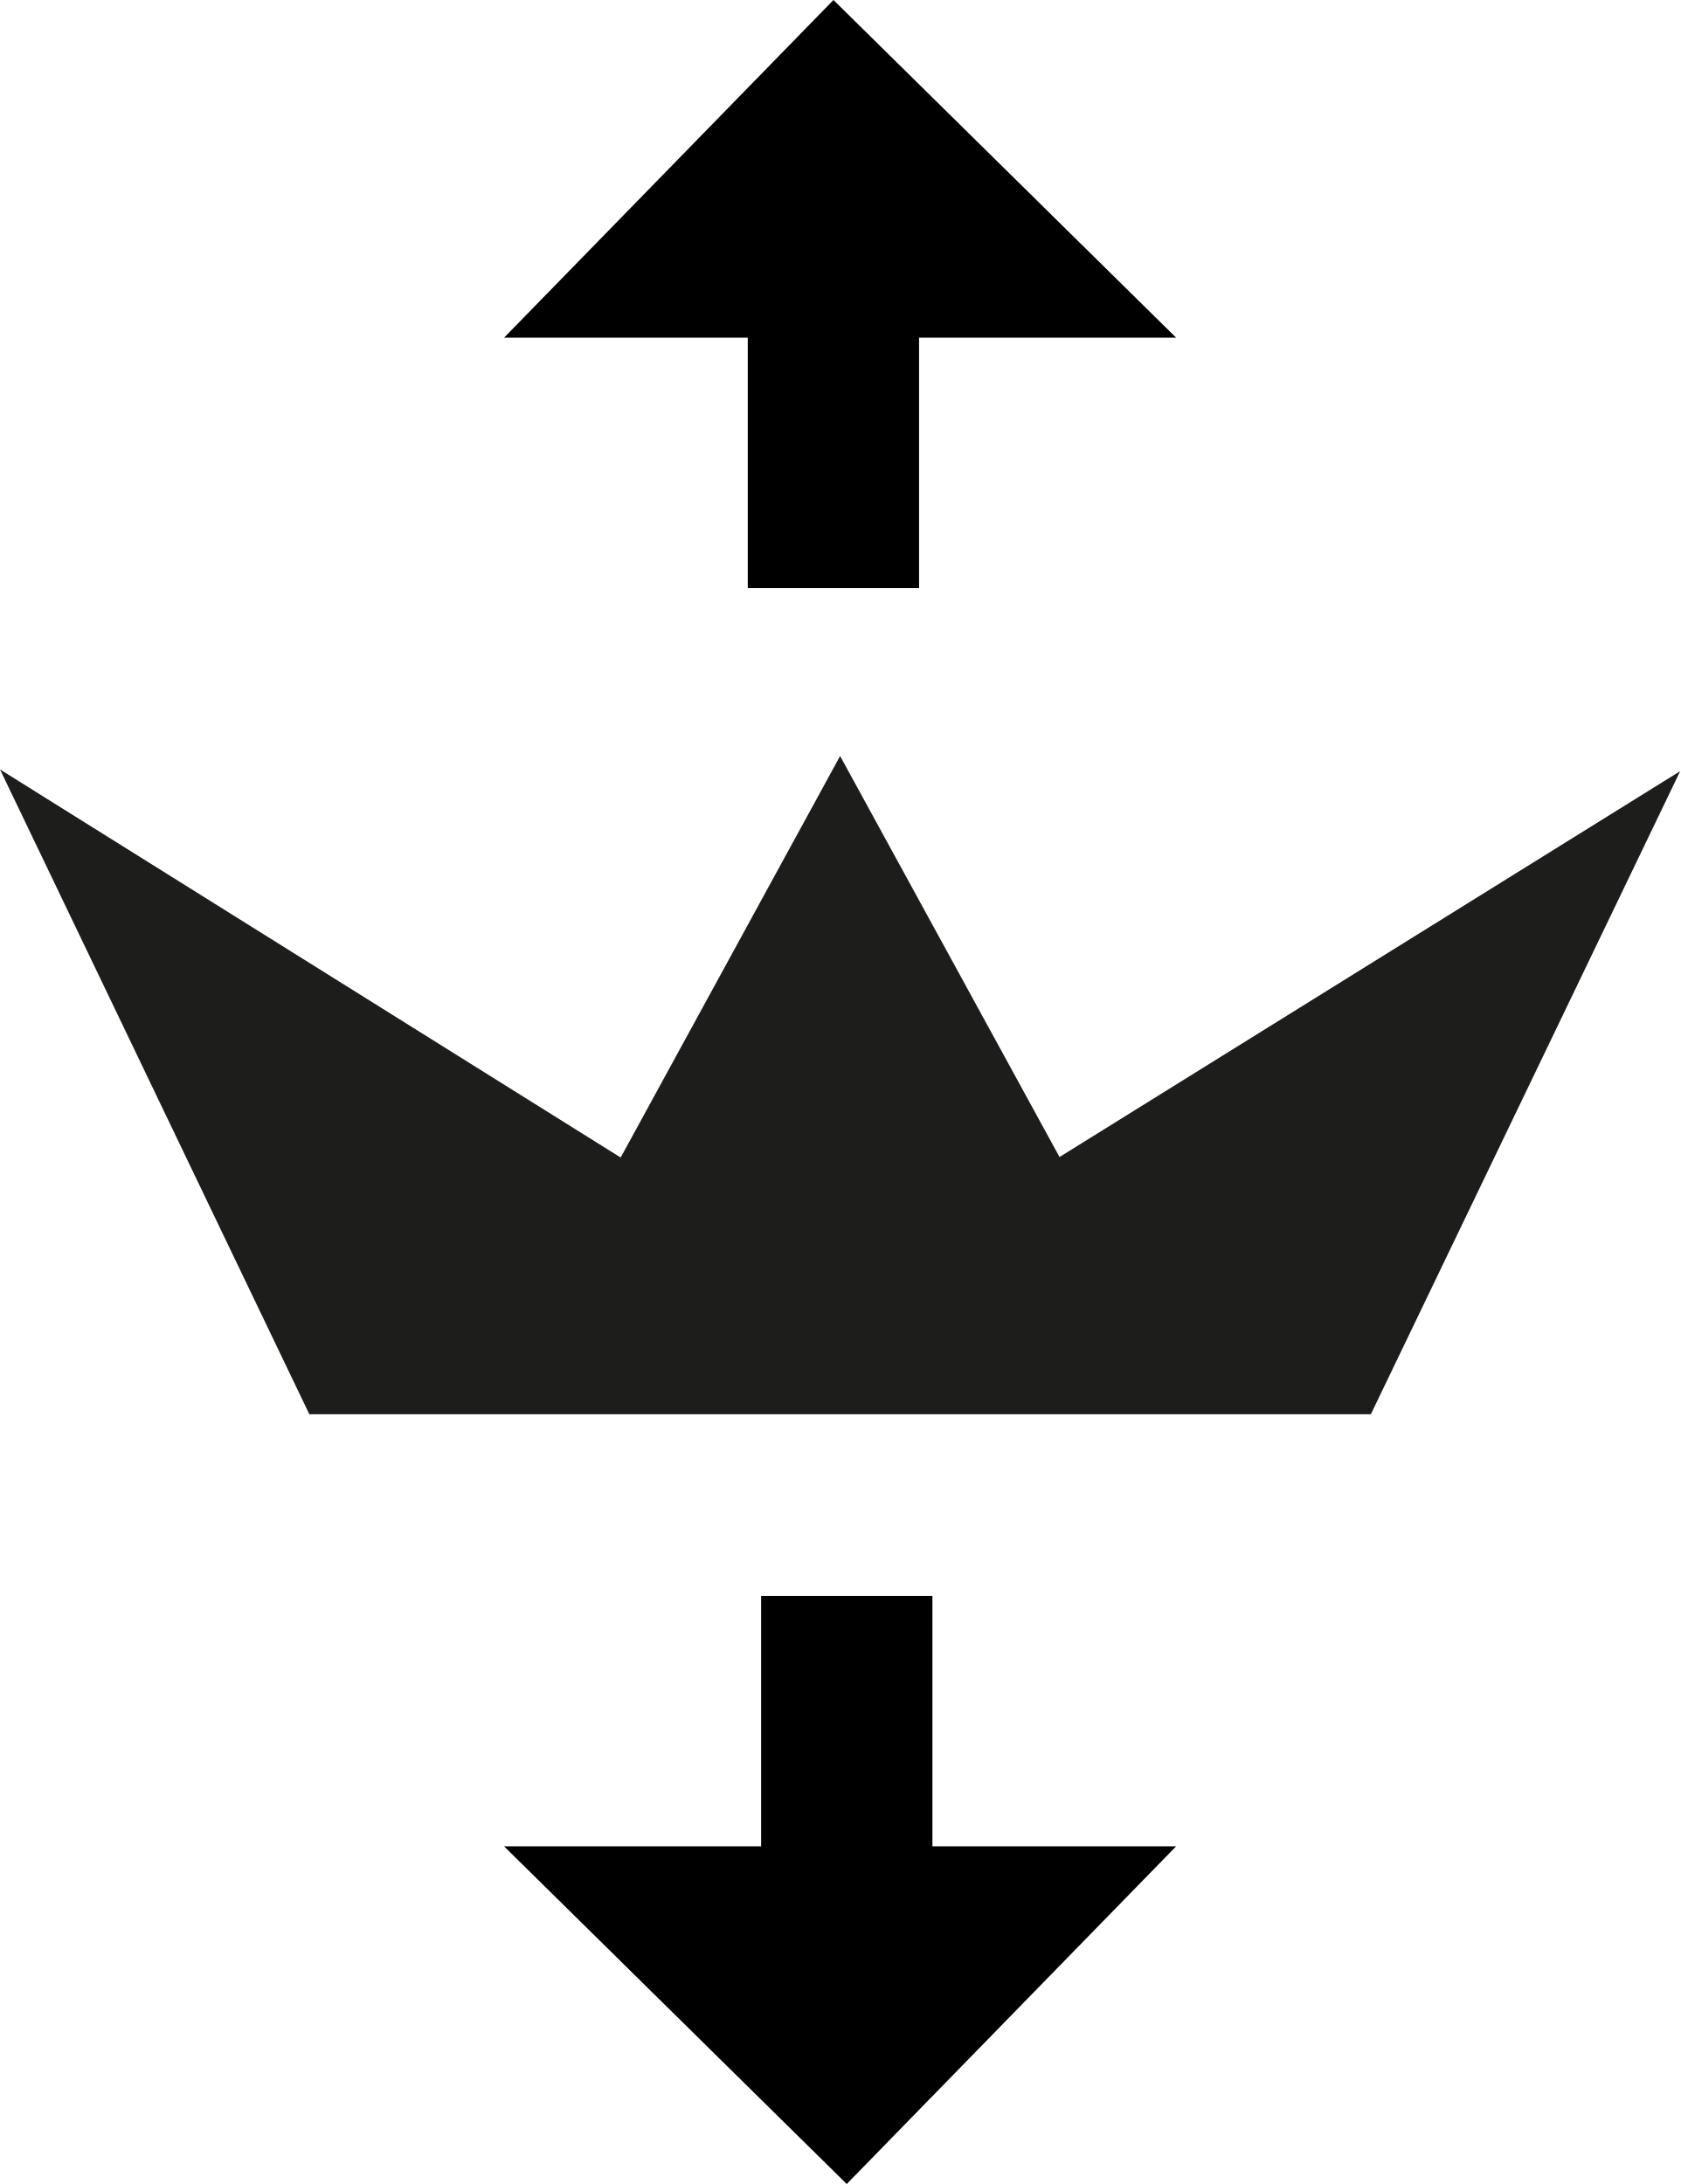
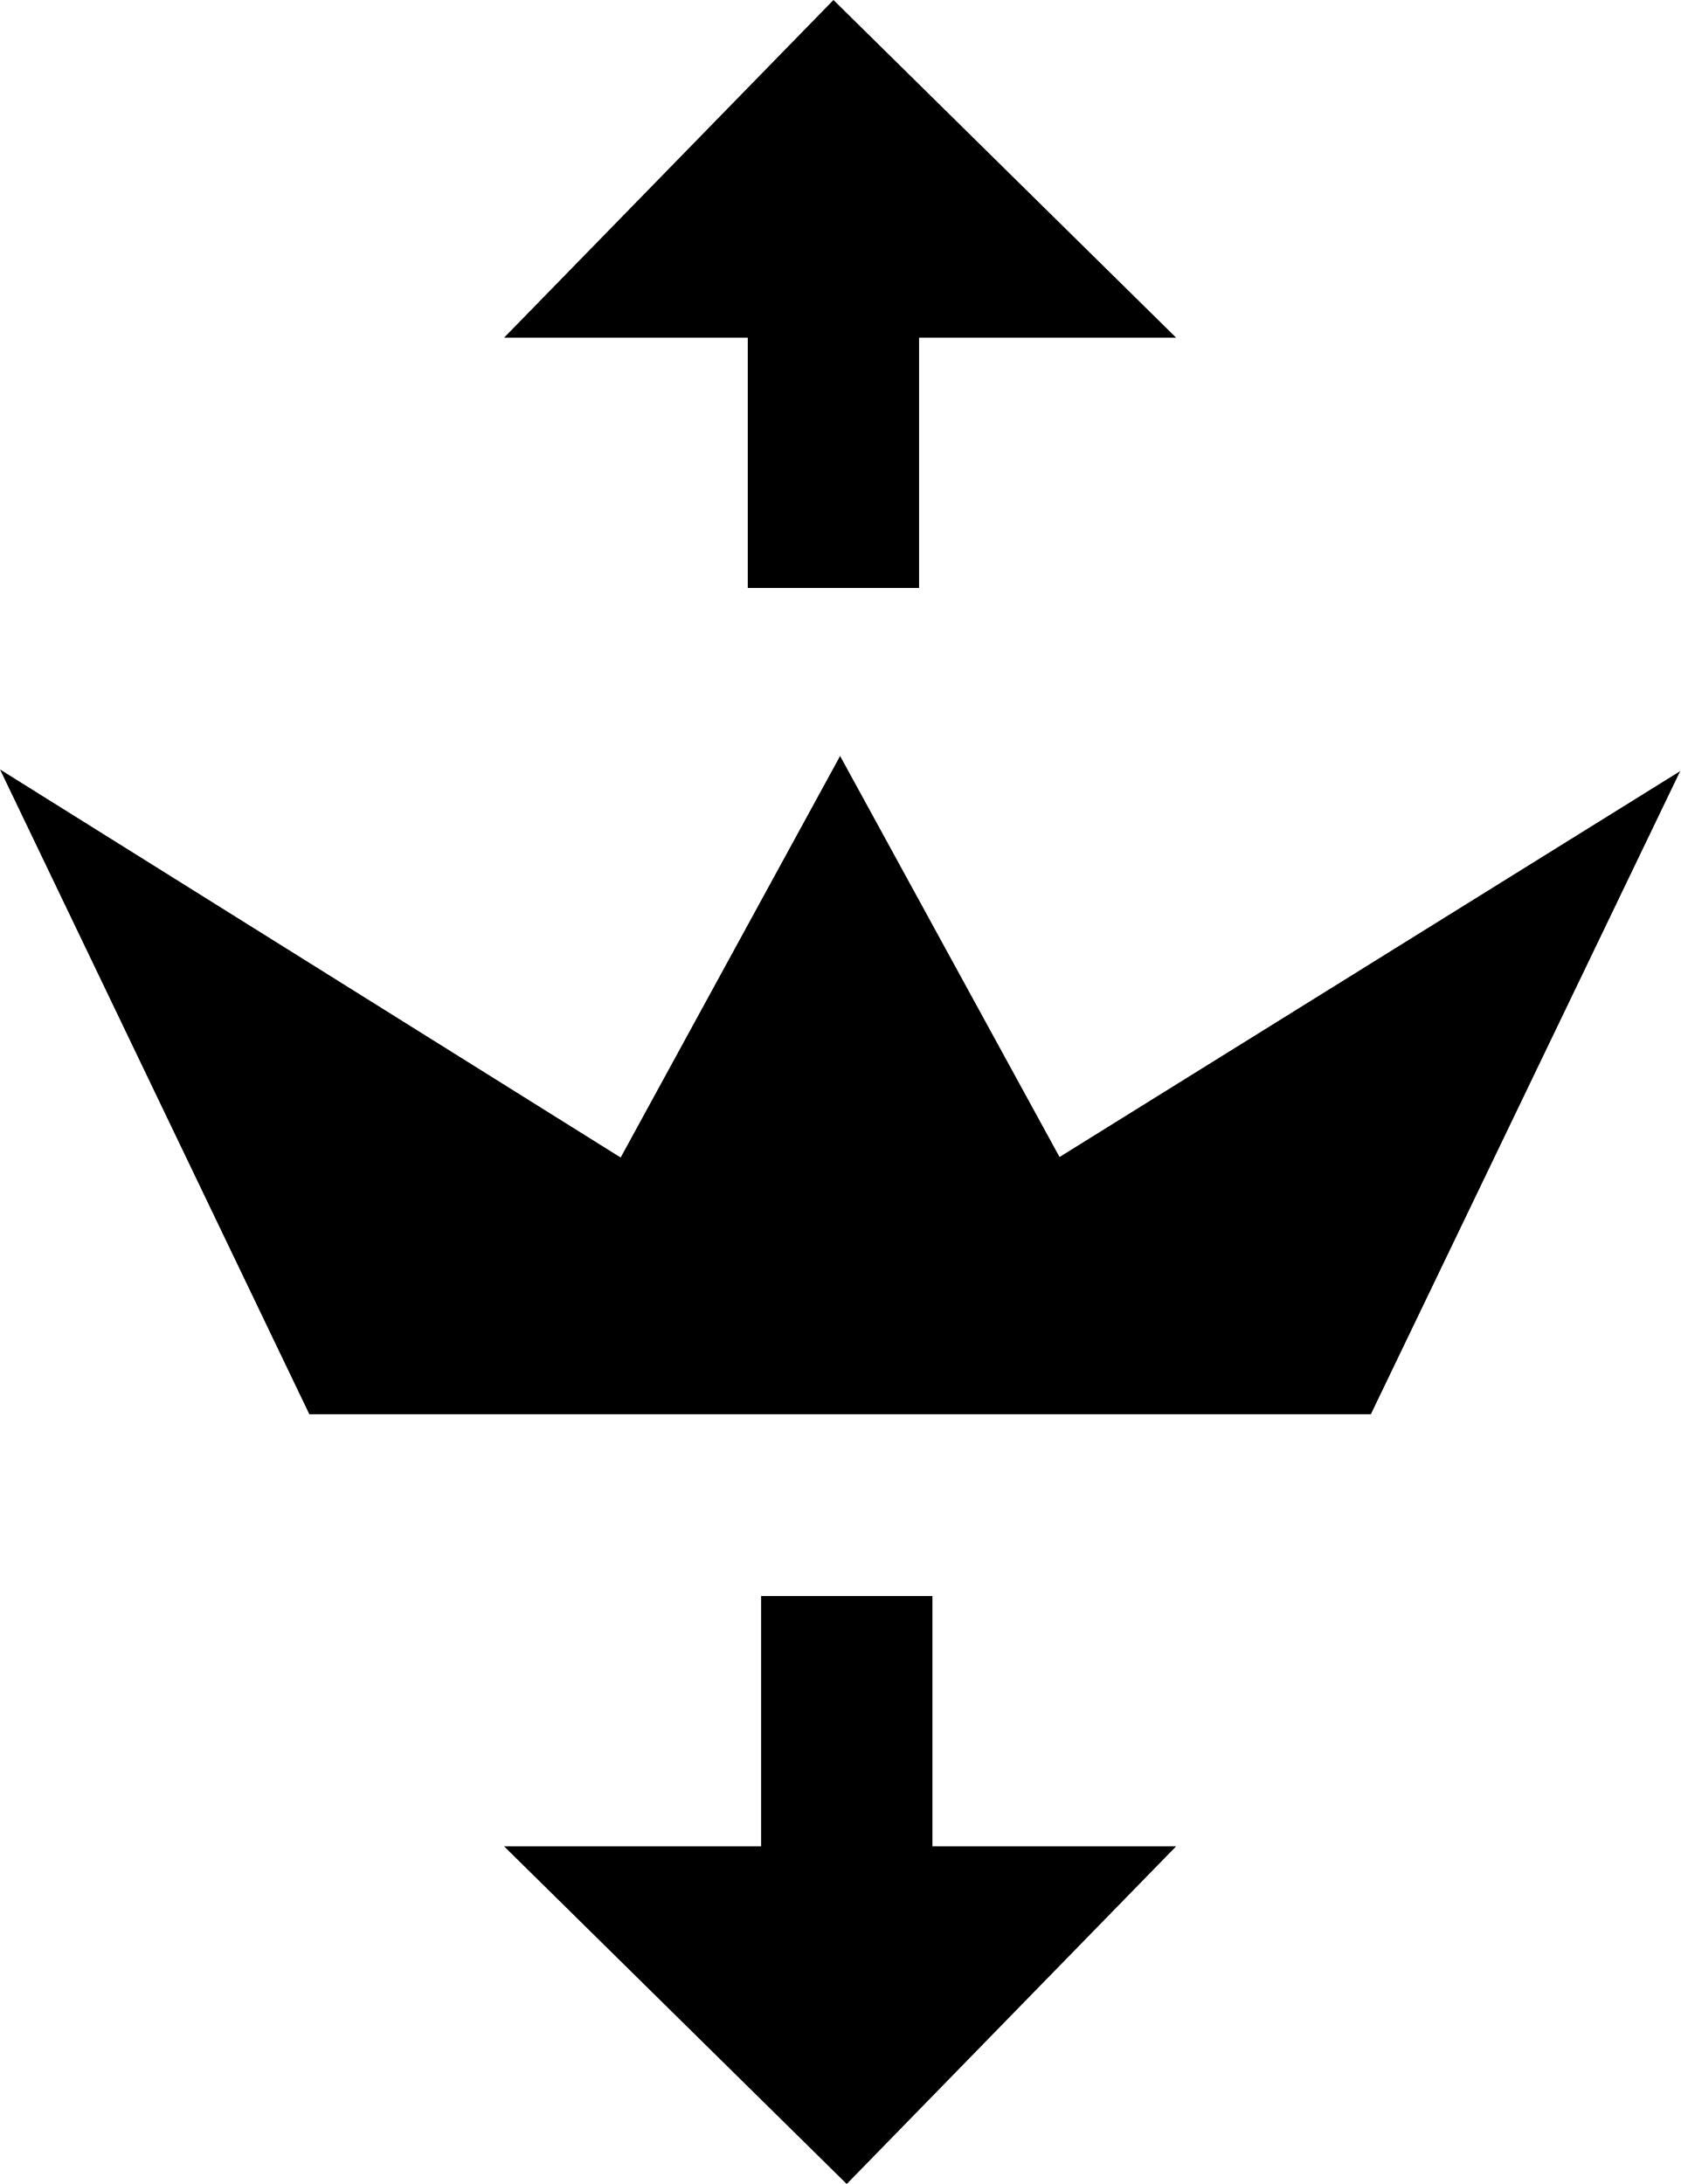
<svg xmlns="http://www.w3.org/2000/svg" width="20" height="26" viewBox="0 0 20 26">
-   <g fill="none" fill-rule="evenodd">
-     <path d="M20 9.18l-3.682 7.656H3.682L0 9.16l7.388 4.62L10 9l2.612 4.774z" fill="#1D1D1B" />
-     <path fill="#000" d="M10.94 7V4.02H14L9.921 0 6 4.02h2.901V7zM9.06 19v2.98H6L10.079 26 14 21.98h-2.901V19z" />
+   <g fill-rule="evenodd">
+     <path d="M20 9.18l-3.682 7.656H3.682L0 9.16l7.388 4.62L10 9l2.612 4.774zM10.94 7V4.02H14L9.921 0 6 4.02h2.901V7zM9.06 19v2.98H6L10.079 26 14 21.98h-2.901V19z" />
  </g>
</svg>
